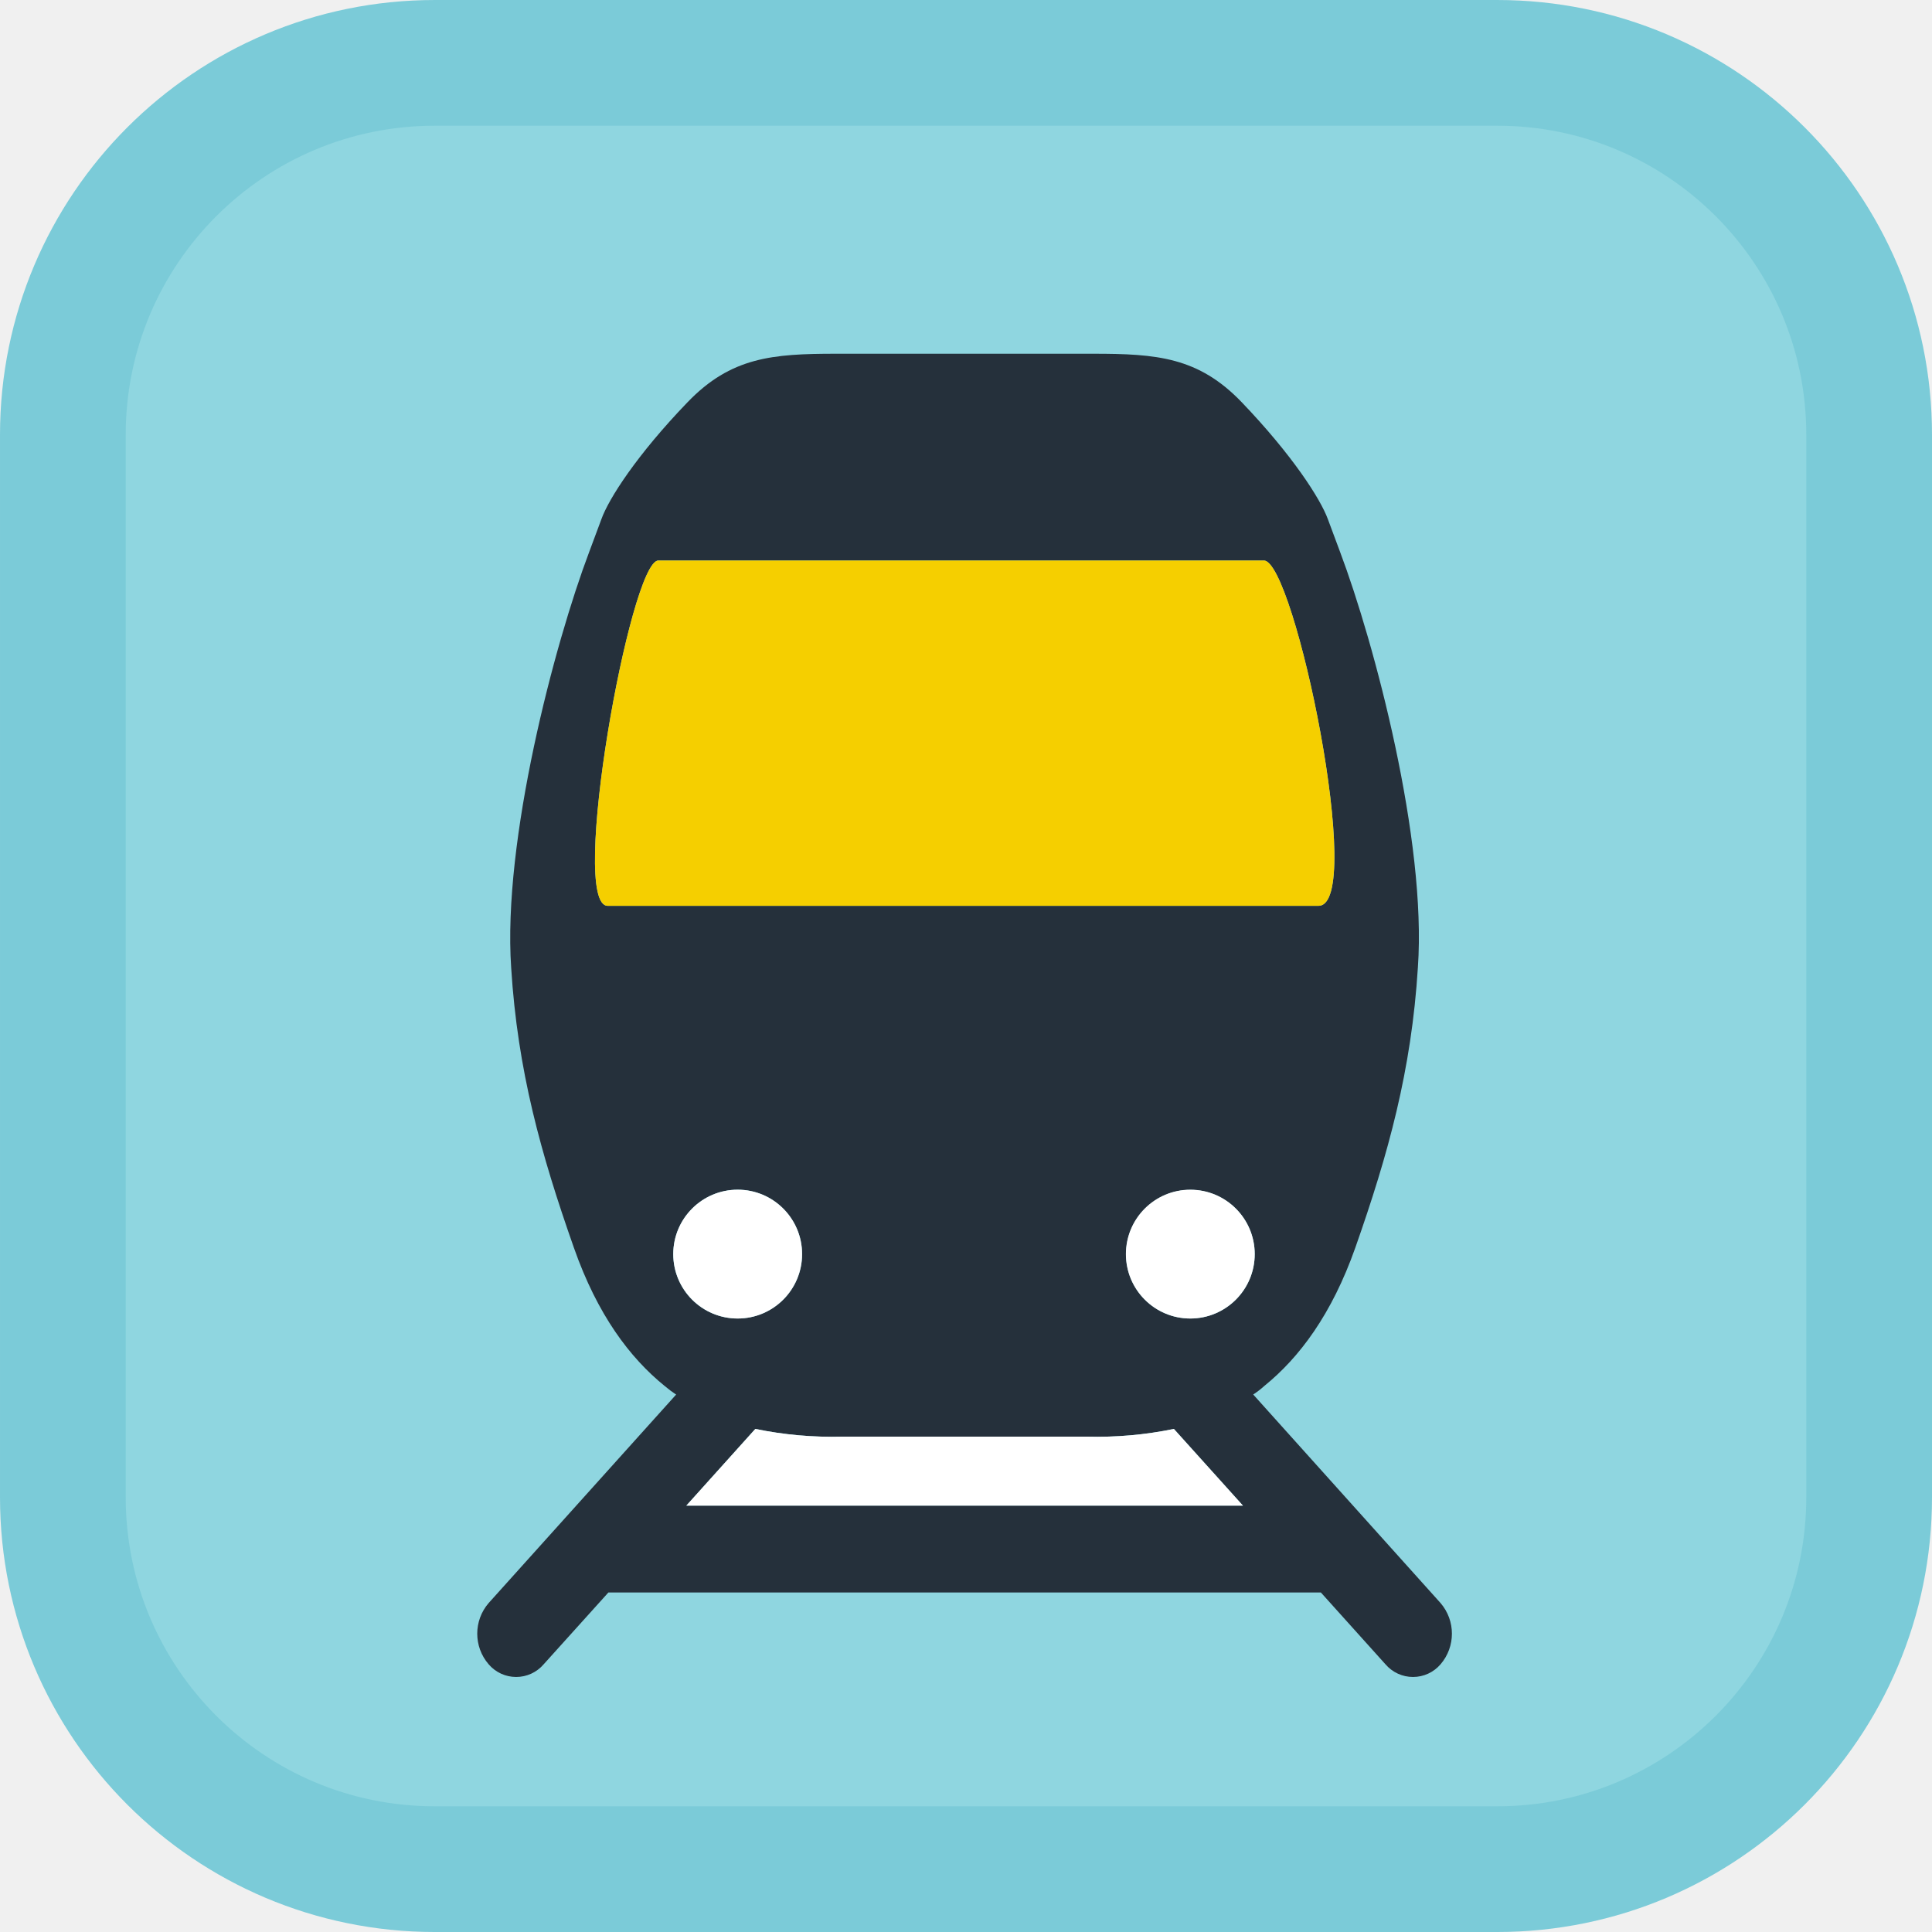
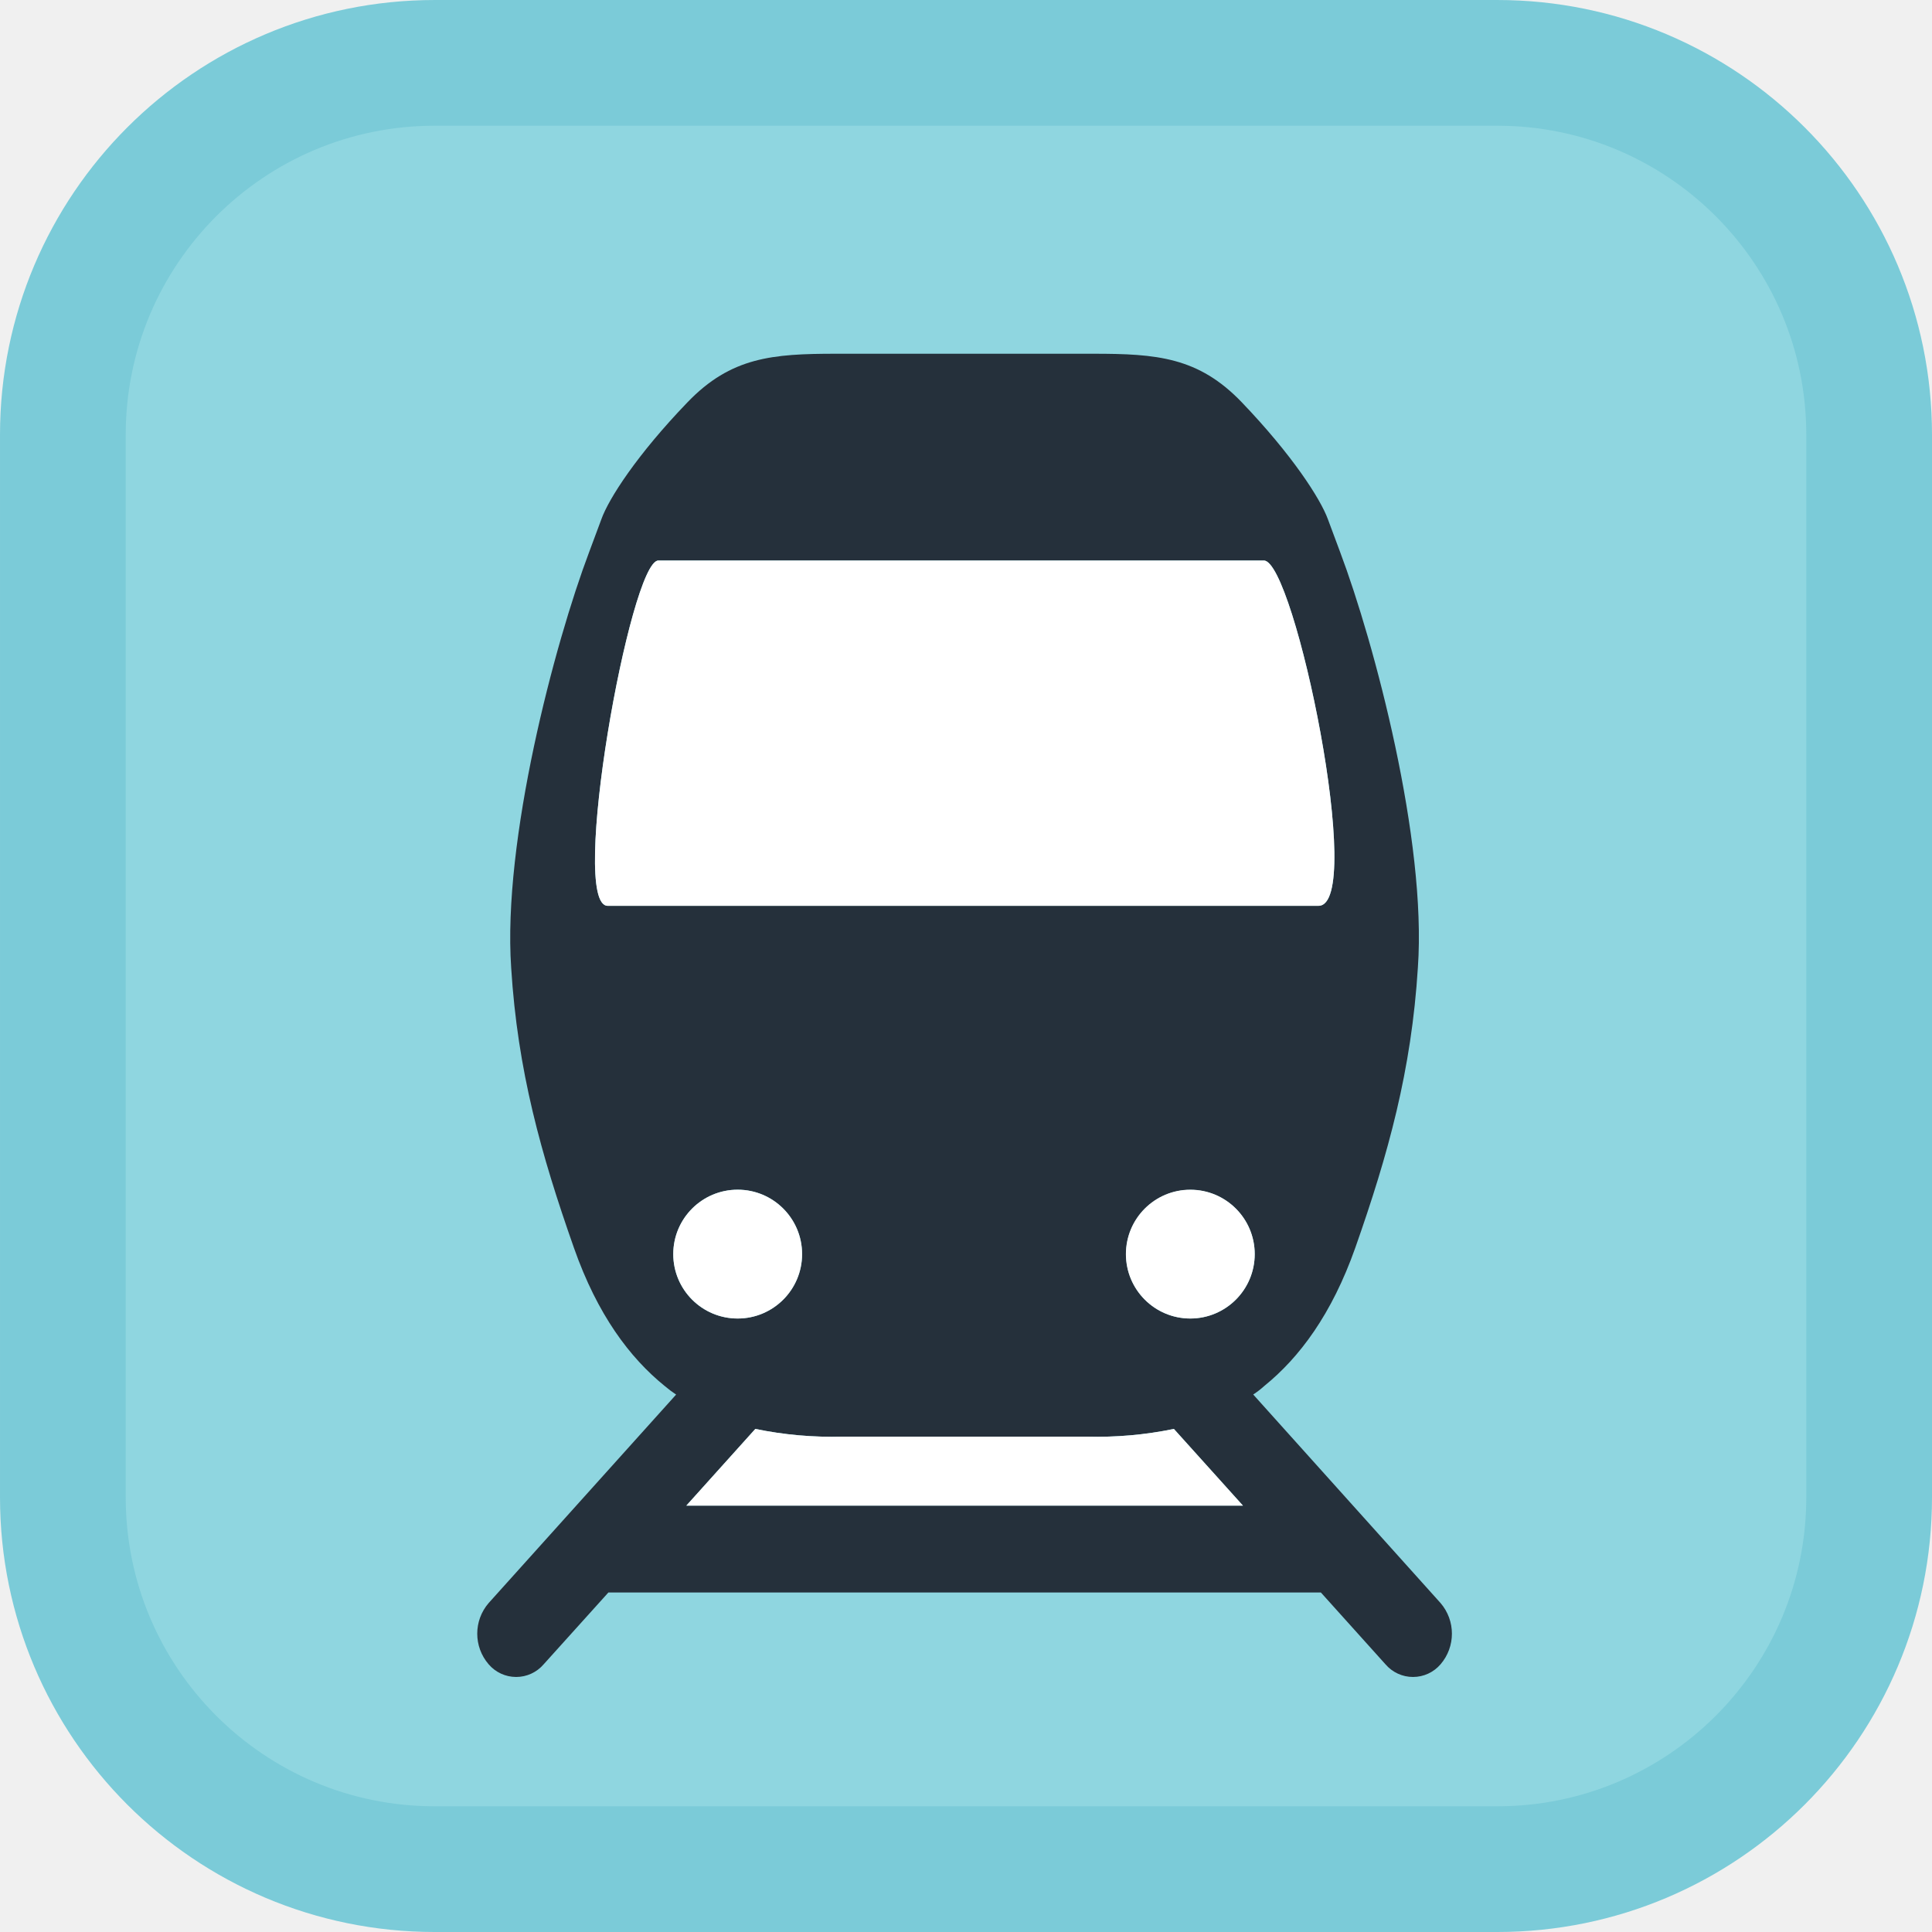
<svg xmlns="http://www.w3.org/2000/svg" width="512" height="512" viewBox="0 0 283.46 283.46">
  <rect width="265.015" height="265.015" rx="54.565" x="9.223" y="9.223" fill="#8FD6E0" stroke="#7BCBD8" stroke-width="18.445" />
  <path fill="#25303B" d="M183.87,204.6a13.27,13.27,0,0,0,1.67-1.29c5.09-4.13,9.85-10.45,13.31-20.25,4.83-13.73,8.24-26,9.18-41.12,1.31-18.6-6.35-47.53-11.43-61l-1.77-4.75c-1.09-3-5.26-9.47-12.65-17.18-6.36-6.62-12.47-7.11-21.77-7.11H122.65c-9.3,0-15.4.49-21.77,7.11-7.4,7.68-11.57,14.15-12.65,17.18l-1.78,4.78C81.37,94.41,73.72,123.34,75,142c.94,15.06,4.36,27.31,9.21,41.09,3.45,9.82,8.2,16.12,13.3,20.25a16.88,16.88,0,0,0,1.69,1.27l-27.5,30.58a6.87,6.87,0,0,0,0,9,5.31,5.31,0,0,0,8.06,0l9.5-10.54H193.8l9.48,10.54a5.32,5.32,0,0,0,8.07,0,6.89,6.89,0,0,0,0-9Zm-9.23-11.15a9.44,9.44,0,1,1,9.45-9.45,9.46,9.46,0,0,1-9.45,9.45M89.16,132.9c-5.77,0,3.3-50.66,7.43-50.66h88.85c4.49,0,15,50.66,8,50.66ZM98.78,184a9.45,9.45,0,1,1,9.45,9.45,9.44,9.44,0,0,1-9.45-9.45m1.92,36.9,10.12-11.25a55.65,55.65,0,0,0,12.8,1.13h35.82a55.57,55.57,0,0,0,12.79-1.13l10.13,11.25Z" />
-   <path fill="#F5CF00" d="M89.16,132.9c-5.77,0,3.3-50.66,7.43-50.66h88.85c4.49,0,15,50.66,8,50.66Z" />
+   <path fill="#FFFFFF" d="M89.16,132.9c-5.77,0,3.3-50.66,7.43-50.66h88.85c4.49,0,15,50.66,8,50.66Z" />
  <circle cx="108.23" cy="184" r="9.45" fill="#fff" />
  <circle cx="174.64" cy="184" r="9.45" fill="#fff" />
  <path fill="#fff" d="M100.7,220.9l10.12-11.25a55.65,55.65,0,0,0,12.8,1.13h35.82a55.57,55.57,0,0,0,12.79-1.13l10.13,11.25Z" />
</svg>
